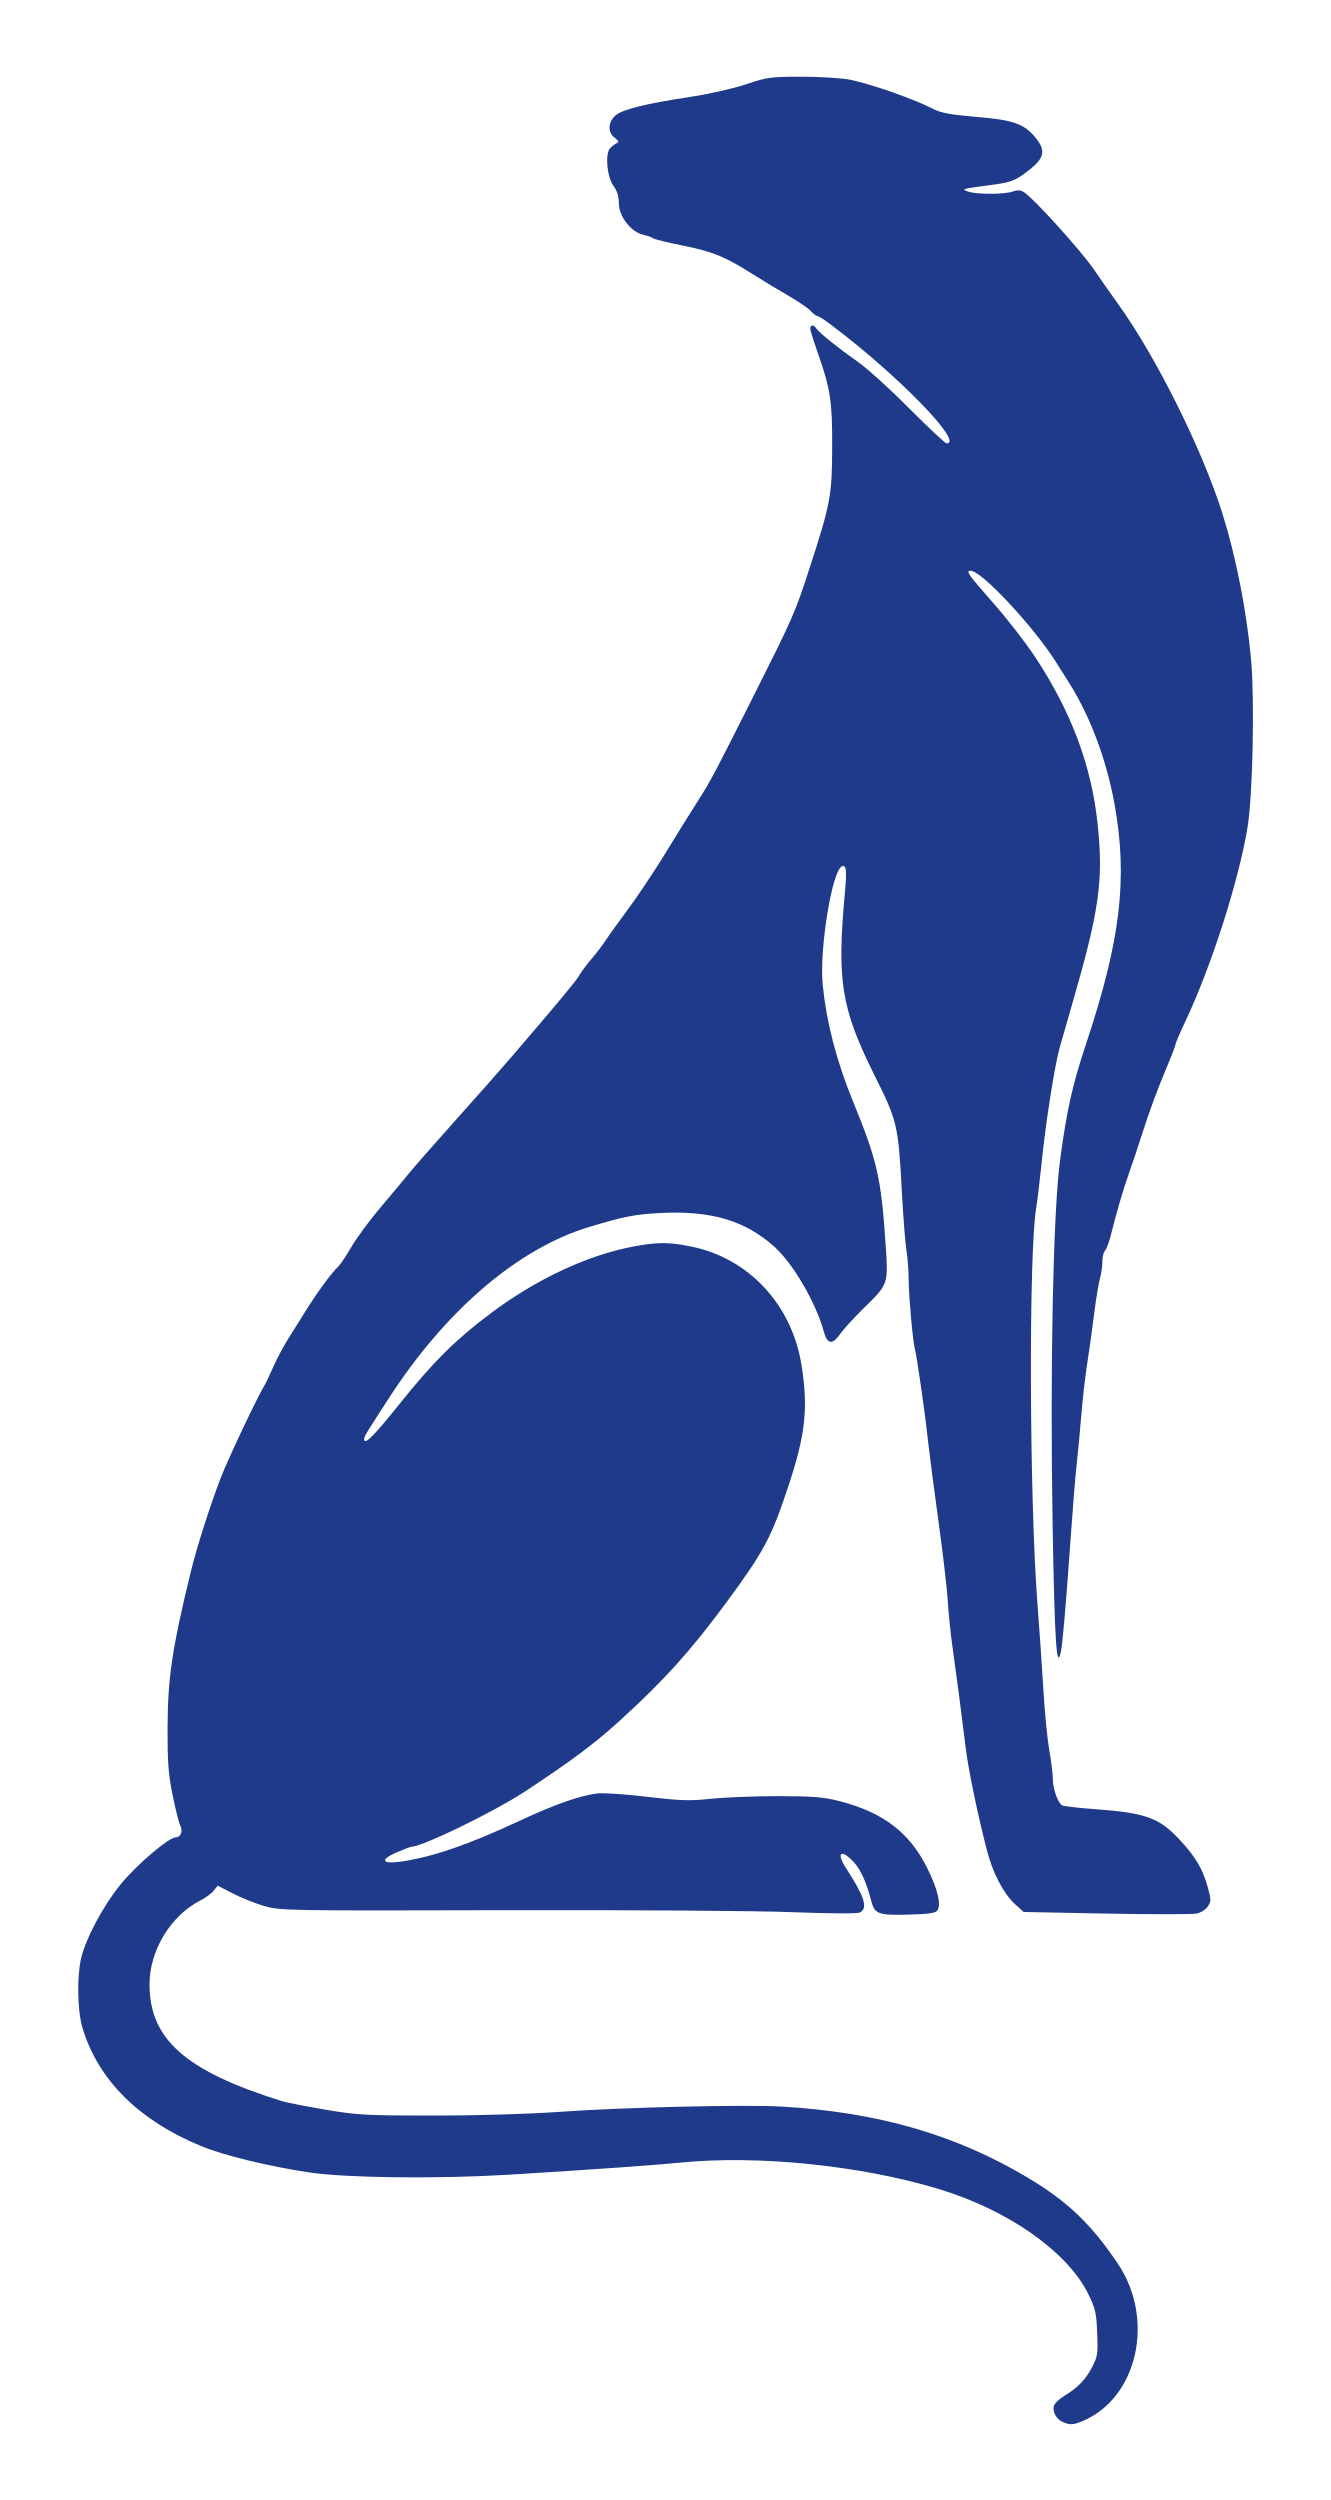
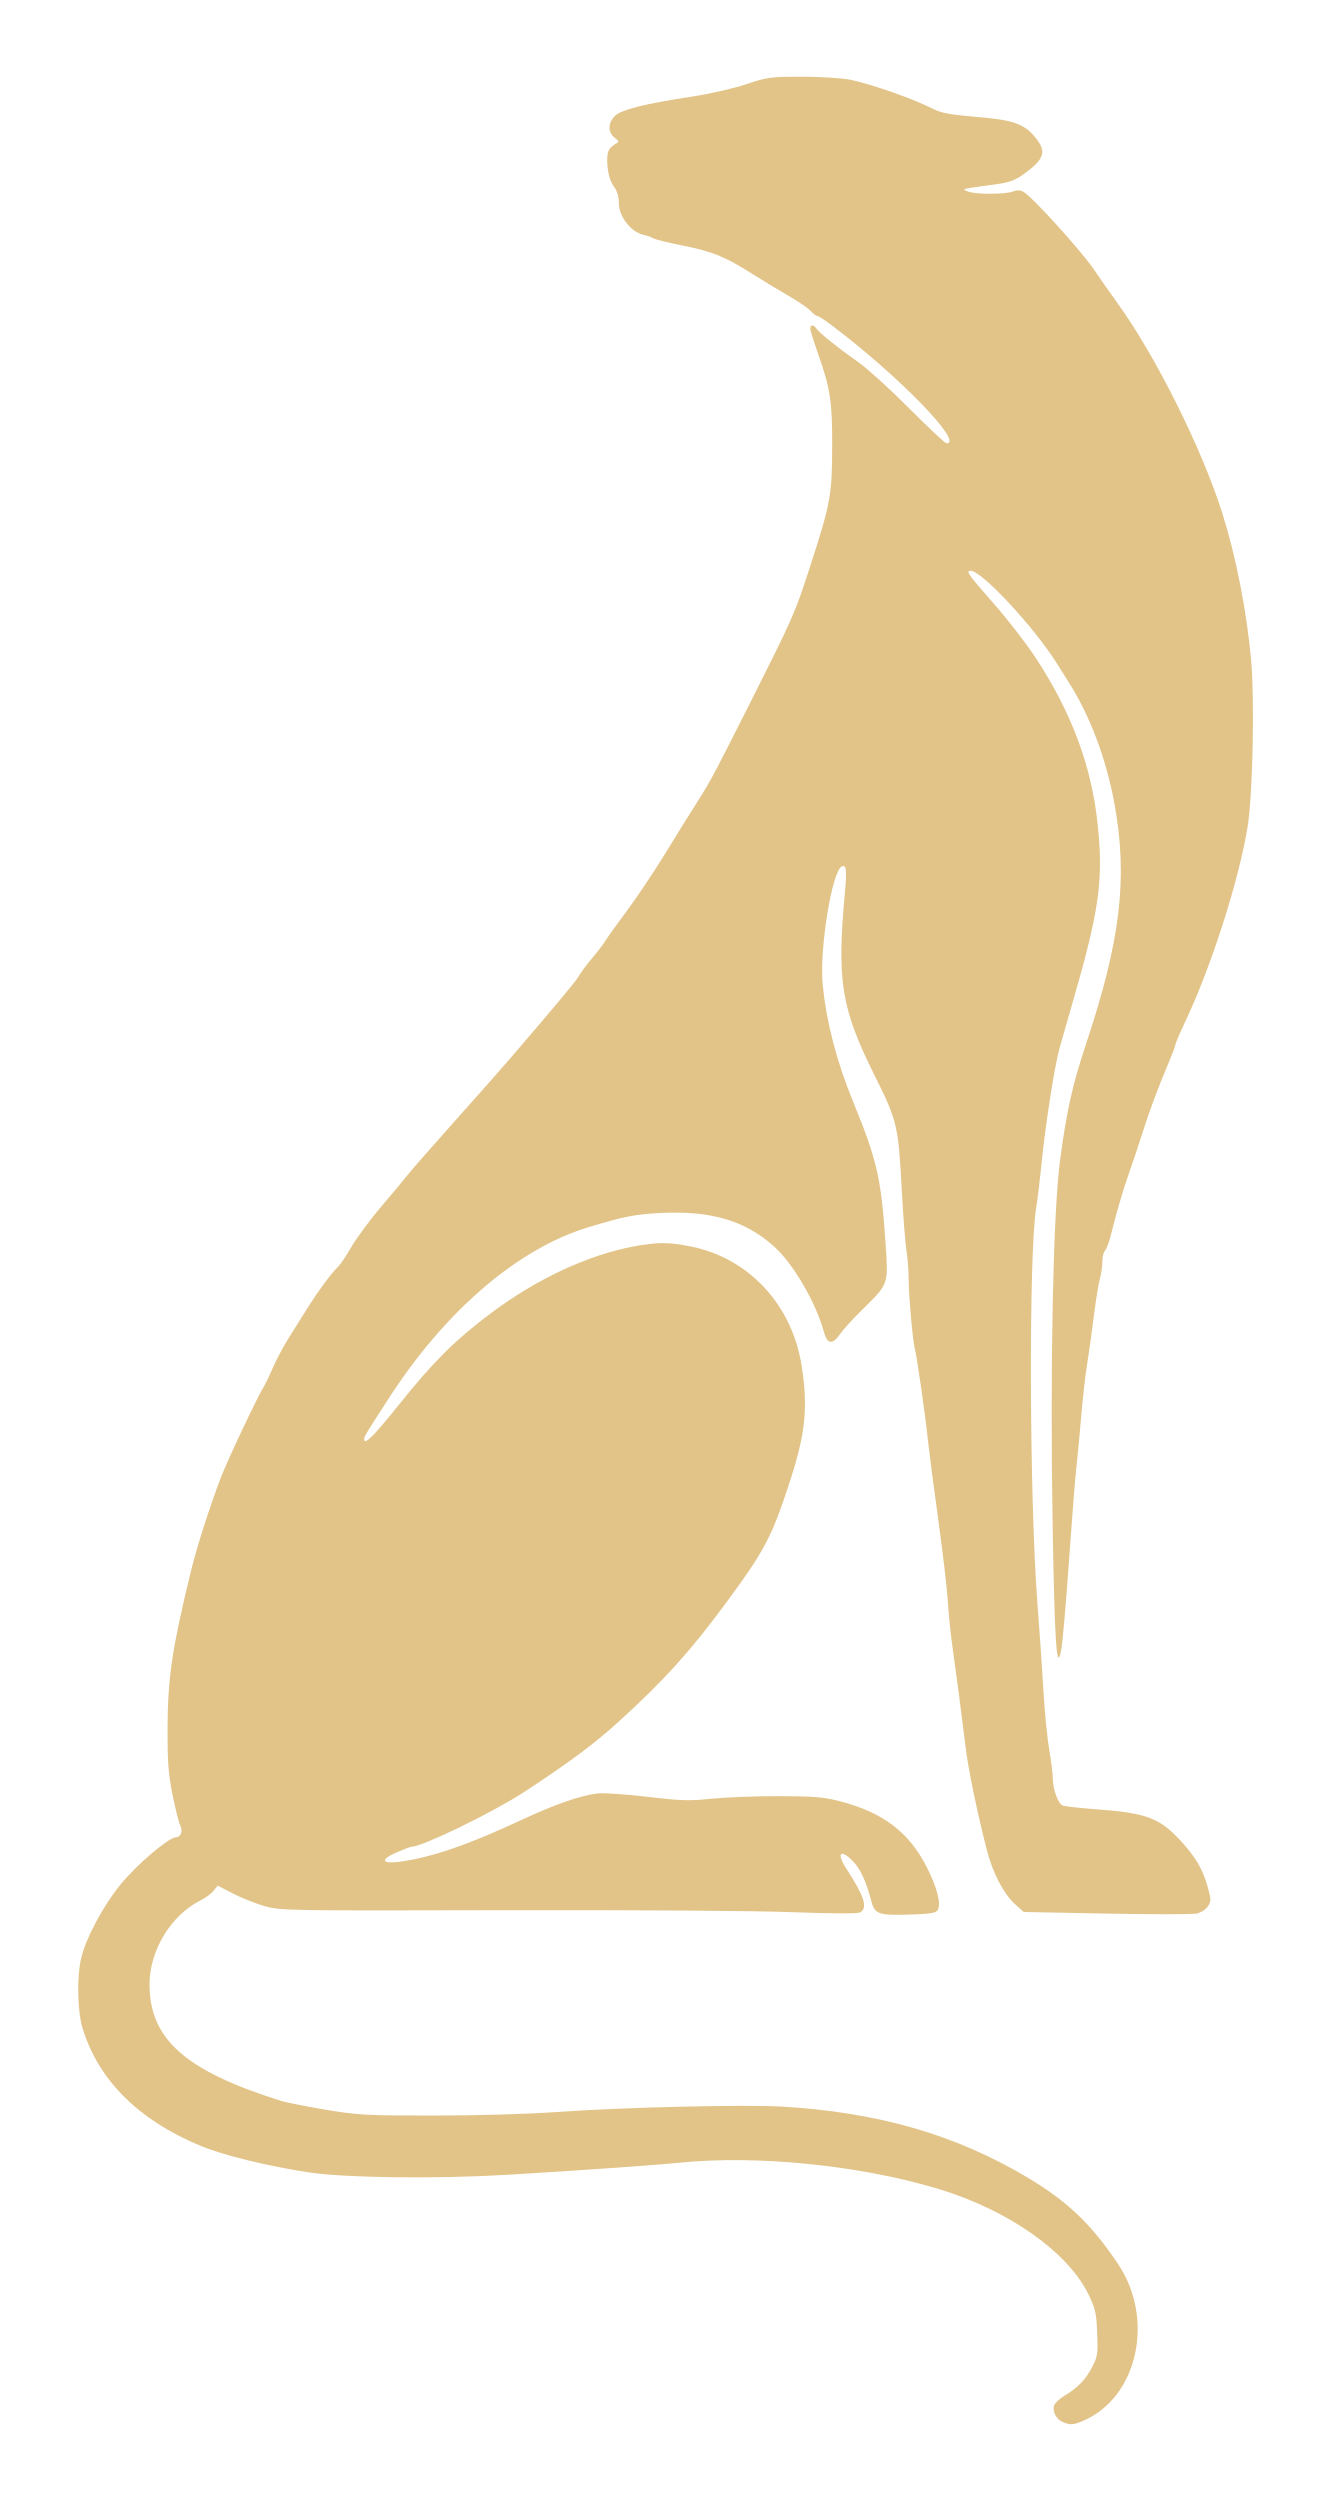
<svg xmlns="http://www.w3.org/2000/svg" viewBox="0 0 140.8 265.0" width="141" height="265">
  <g transform="translate(0.00,0.00)">
-     <path fill="#1F3A8A" fill-rule="evenodd" d="M112.58,256.75C111.89,256.47 111.43,255.63 111.62,255.00C111.71,254.74 112.19,254.28 112.70,253.97C114.14,253.11 114.99,252.23 115.68,250.89C116.25,249.77 116.30,249.44 116.20,247.27C116.12,245.16 116.00,244.67 115.25,243.15C113.02,238.64 106.71,234.23 99.32,232.01C91.05,229.52 80.17,228.42 72.00,229.24C69.25,229.51 62.91,229.96 54.00,230.51C46.37,230.98 36.61,230.87 32.62,230.27C28.34,229.62 23.60,228.47 21.23,227.49C14.57,224.75 10.26,220.43 8.62,214.88C8.11,213.14 8.04,209.56 8.49,207.62C8.97,205.49 10.87,201.94 12.73,199.69C14.46,197.59 17.81,194.75 18.55,194.75C19.06,194.75 19.31,194.08 19.01,193.52C18.88,193.28 18.52,191.86 18.21,190.35C17.75,188.11 17.65,186.85 17.66,183.25C17.68,177.85 18.13,174.79 20.12,166.62C20.73,164.08 22.20,159.50 23.31,156.62C24.13,154.52 27.22,147.99 27.99,146.75C28.12,146.54 28.51,145.70 28.87,144.88C29.23,144.05 29.97,142.67 30.51,141.81C31.06,140.95 31.97,139.49 32.55,138.56C33.67,136.78 35.08,134.88 35.76,134.25C35.98,134.04 36.62,133.09 37.18,132.12C37.75,131.16 39.14,129.27 40.29,127.92C41.44,126.57 42.75,125.00 43.21,124.42C43.67,123.85 45.92,121.28 48.21,118.72C50.50,116.17 53.18,113.13 54.17,111.97C59.30,105.99 61.03,103.91 61.28,103.42C61.44,103.12 62.04,102.31 62.62,101.62C63.20,100.94 63.88,100.04 64.14,99.62C64.40,99.21 65.41,97.81 66.38,96.50C67.36,95.19 69.09,92.61 70.24,90.75C72.23,87.51 72.59,86.93 74.09,84.56C75.26,82.71 75.73,81.81 79.48,74.37C84.03,65.32 84.17,64.99 85.73,60.17C87.94,53.38 88.10,52.49 88.11,47.38C88.13,42.56 87.92,41.20 86.61,37.48C86.25,36.46 85.90,35.37 85.82,35.06C85.68,34.46 86.09,34.29 86.43,34.82C86.70,35.25 88.78,36.92 90.88,38.39C91.84,39.06 94.28,41.27 96.30,43.31C98.32,45.34 100.09,47.00 100.24,47.00C102.13,47.00 95.09,39.77 88.01,34.44C87.32,33.92 86.66,33.50 86.54,33.50C86.42,33.50 86.11,33.26 85.85,32.98C85.59,32.69 84.59,32.00 83.63,31.44C82.66,30.89 80.86,29.80 79.62,29.02C76.68,27.16 75.43,26.66 72.12,26.00C70.61,25.70 69.26,25.36 69.12,25.25C68.99,25.15 68.51,24.98 68.07,24.88C66.80,24.61 65.50,22.94 65.50,21.57C65.50,20.84 65.32,20.23 64.95,19.74C64.23,18.76 64.01,16.28 64.59,15.69C64.81,15.47 65.13,15.23 65.31,15.16C65.53,15.06 65.45,14.89 65.06,14.60C64.31,14.05 64.33,13.00 65.10,12.27C65.80,11.61 68.25,11.00 73.25,10.24C75.11,9.96 77.69,9.37 79.00,8.93C81.25,8.17 81.57,8.13 85.00,8.13C87.02,8.14 89.29,8.29 90.12,8.47C92.47,8.98 96.90,10.55 98.82,11.55C99.64,11.97 100.65,12.16 103.38,12.39C107.22,12.70 108.42,13.11 109.58,14.49C110.89,16.05 110.66,16.84 108.41,18.46C107.50,19.12 106.86,19.35 105.44,19.54C101.68,20.05 101.79,20.02 102.50,20.30C103.31,20.62 106.44,20.62 107.26,20.30C107.70,20.13 108.05,20.14 108.39,20.34C109.38,20.91 114.62,26.70 115.95,28.70C116.32,29.26 117.42,30.83 118.39,32.18C122.45,37.82 127.32,47.61 129.46,54.38C130.92,59.01 132.06,64.85 132.52,69.97C132.90,74.30 132.69,84.24 132.15,87.62C131.23,93.30 128.31,102.43 125.53,108.31C124.96,109.51 124.50,110.59 124.50,110.71C124.50,110.83 124.15,111.76 123.72,112.78C122.60,115.44 121.81,117.56 120.99,120.12C120.60,121.36 119.98,123.22 119.61,124.25C118.95,126.11 118.28,128.41 117.64,130.96C117.46,131.69 117.18,132.42 117.03,132.57C116.87,132.73 116.75,133.25 116.75,133.74C116.75,134.23 116.64,135.02 116.50,135.50C116.36,135.98 116.08,137.67 115.88,139.25C115.69,140.83 115.36,143.19 115.15,144.50C114.94,145.81 114.66,148.28 114.52,150.00C114.38,151.72 114.15,154.15 114.01,155.41C113.87,156.67 113.59,160.16 113.38,163.16C112.88,170.26 112.54,174.20 112.35,175.10C111.90,177.21 111.69,173.99 111.48,161.80C111.19,144.95 111.53,128.38 112.28,122.88C112.98,117.67 113.59,114.96 114.99,110.75C118.69,99.67 119.47,93.10 118.03,85.18C117.16,80.43 115.42,75.81 113.14,72.25C112.84,71.77 112.27,70.87 111.88,70.25C109.46,66.41 103.95,60.50 102.79,60.50C102.24,60.50 102.51,60.88 105.15,63.88C106.61,65.53 108.63,68.13 109.63,69.65C113.47,75.47 115.60,81.17 116.25,87.36C116.88,93.35 116.43,96.51 113.53,106.50C113.11,107.94 112.53,109.97 112.24,111.00C111.67,113.03 110.71,119.19 110.26,123.75C110.10,125.33 109.87,127.24 109.74,128.00C108.93,132.87 109.01,158.74 109.87,170.00C110.08,172.68 110.36,176.79 110.50,179.12C110.63,181.46 110.92,184.33 111.12,185.50C111.33,186.67 111.50,188.05 111.50,188.57C111.50,189.59 112.02,191.08 112.48,191.36C112.63,191.46 114.19,191.64 115.94,191.77C121.36,192.16 122.79,192.68 124.98,195.05C126.64,196.84 127.39,198.12 127.92,200.03C128.29,201.35 128.29,201.53 127.93,202.08C127.71,202.42 127.18,202.75 126.72,202.84C126.27,202.93 121.96,202.93 117.15,202.84L108.41,202.67L107.49,201.84C106.28,200.74 105.11,198.50 104.50,196.09C103.47,192.05 102.54,187.55 102.26,185.25C101.85,181.86 101.28,177.53 100.87,174.62C100.67,173.25 100.44,171.00 100.36,169.62C100.27,168.25 99.82,164.43 99.36,161.12C98.90,157.82 98.40,153.94 98.24,152.50C97.97,149.89 97.08,143.72 96.88,143.00C96.66,142.22 96.23,137.44 96.22,135.73C96.22,134.75 96.11,133.31 95.98,132.54C95.86,131.76 95.64,128.99 95.50,126.38C95.12,119.24 95.02,118.84 92.62,114.03C89.05,106.85 88.59,104.00 89.47,94.50C89.67,92.26 89.61,91.67 89.17,91.82C88.11,92.17 86.73,100.62 87.11,104.41C87.50,108.37 88.59,112.55 90.37,116.88C92.86,122.96 93.30,124.87 93.76,131.68C94.07,136.20 94.12,136.05 91.39,138.73C90.36,139.75 89.25,140.96 88.94,141.42C88.15,142.57 87.59,142.50 87.24,141.20C86.41,138.13 83.99,133.96 81.99,132.16C78.88,129.37 75.26,128.30 69.88,128.58C67.21,128.72 66.06,128.94 62.38,130.05C54.82,132.32 47.14,138.89 41.09,148.25C38.70,151.94 38.50,152.27 38.50,152.54C38.50,153.25 39.48,152.27 42.20,148.88C45.82,144.35 48.19,141.99 52.00,139.15C56.81,135.56 62.18,133.05 67.04,132.13C69.59,131.65 70.79,131.65 73.20,132.14C79.30,133.39 83.86,138.32 84.87,144.75C85.58,149.26 85.28,152.06 83.50,157.43C81.67,162.98 80.88,164.46 76.88,169.88C73.04,175.08 70.31,178.10 65.50,182.48C62.91,184.83 60.42,186.69 55.56,189.89C52.32,192.03 44.68,195.75 43.54,195.75C43.42,195.75 42.66,196.04 41.86,196.39C40.18,197.14 40.37,197.60 42.25,197.35C45.65,196.88 49.42,195.60 55.12,192.94C58.78,191.24 61.35,190.34 63.25,190.10C63.87,190.03 66.23,190.19 68.50,190.46C72.05,190.88 72.99,190.91 75.25,190.67C76.69,190.52 79.90,190.39 82.38,190.39C86.21,190.40 87.19,190.48 89.00,190.95C93.55,192.14 96.32,194.27 98.18,198.00C99.29,200.23 99.69,201.87 99.27,202.50C99.08,202.79 98.36,202.89 96.20,202.95C93.01,203.04 92.61,202.89 92.25,201.49C91.74,199.51 91.13,198.16 90.37,197.35C89.04,195.95 88.51,196.37 89.56,197.99C91.54,201.04 91.93,202.25 91.06,202.72C90.79,202.86 88.10,202.85 83.87,202.69C80.12,202.54 66.60,202.45 53.38,202.48C30.11,202.54 29.59,202.53 27.88,202.03C26.91,201.74 25.42,201.15 24.55,200.69L22.98,199.88L22.55,200.41C22.32,200.71 21.68,201.18 21.12,201.46C17.98,203.07 15.75,206.76 15.75,210.34C15.75,216.16 19.55,219.52 29.75,222.71C30.23,222.86 32.30,223.27 34.36,223.62C37.80,224.20 38.70,224.25 45.88,224.25C50.46,224.25 55.93,224.09 59.15,223.86C66.02,223.37 78.85,223.07 82.82,223.30C93.04,223.91 101.20,226.28 108.84,230.83C113.07,233.36 115.56,235.74 118.40,239.96C122.36,245.85 120.48,254.19 114.66,256.63C113.66,257.05 113.36,257.06 112.58,256.75Z" />
+     <path fill="#E2C488" fill-rule="evenodd" d="M112.58,256.75C111.89,256.47 111.43,255.63 111.62,255.00C111.71,254.74 112.19,254.28 112.70,253.97C114.14,253.11 114.99,252.23 115.68,250.89C116.25,249.77 116.30,249.44 116.20,247.27C116.12,245.16 116.00,244.67 115.25,243.15C113.02,238.64 106.71,234.23 99.32,232.01C91.05,229.52 80.17,228.42 72.00,229.24C69.25,229.51 62.91,229.96 54.00,230.51C46.37,230.98 36.61,230.87 32.62,230.27C28.34,229.62 23.60,228.47 21.23,227.49C14.57,224.75 10.26,220.43 8.62,214.88C8.11,213.14 8.04,209.56 8.49,207.62C8.97,205.49 10.87,201.94 12.73,199.69C14.46,197.59 17.81,194.75 18.55,194.75C19.06,194.75 19.31,194.08 19.01,193.52C18.88,193.28 18.52,191.86 18.21,190.35C17.75,188.11 17.65,186.85 17.66,183.25C17.68,177.85 18.13,174.79 20.12,166.62C20.73,164.08 22.20,159.50 23.31,156.62C24.13,154.52 27.22,147.99 27.99,146.75C28.12,146.54 28.51,145.70 28.87,144.88C29.23,144.05 29.97,142.67 30.51,141.81C31.06,140.95 31.97,139.49 32.55,138.56C33.67,136.78 35.08,134.88 35.76,134.25C35.98,134.04 36.62,133.09 37.18,132.12C37.75,131.16 39.14,129.27 40.29,127.92C41.44,126.57 42.75,125.00 43.21,124.42C43.67,123.85 45.92,121.28 48.21,118.72C50.50,116.17 53.18,113.13 54.17,111.97C59.30,105.99 61.03,103.91 61.28,103.42C61.44,103.12 62.04,102.31 62.62,101.62C63.20,100.94 63.88,100.04 64.14,99.62C64.40,99.21 65.41,97.81 66.38,96.50C67.36,95.19 69.09,92.61 70.24,90.75C72.23,87.51 72.59,86.93 74.09,84.56C75.26,82.71 75.73,81.81 79.48,74.37C84.03,65.32 84.17,64.99 85.73,60.17C87.94,53.38 88.10,52.49 88.11,47.38C88.13,42.56 87.92,41.20 86.61,37.48C86.25,36.46 85.90,35.37 85.82,35.06C85.68,34.46 86.09,34.29 86.43,34.82C86.70,35.25 88.78,36.92 90.88,38.39C91.84,39.06 94.28,41.27 96.30,43.31C98.32,45.34 100.09,47.00 100.24,47.00C102.13,47.00 95.09,39.77 88.01,34.44C87.32,33.92 86.66,33.50 86.54,33.50C86.42,33.50 86.11,33.26 85.85,32.98C85.59,32.69 84.59,32.00 83.63,31.44C82.66,30.89 80.86,29.80 79.62,29.02C76.68,27.16 75.43,26.66 72.12,26.00C70.61,25.70 69.26,25.36 69.12,25.25C68.99,25.15 68.51,24.98 68.07,24.88C66.80,24.61 65.50,22.94 65.50,21.57C65.50,20.84 65.32,20.23 64.95,19.74C64.23,18.76 64.01,16.28 64.59,15.69C64.81,15.47 65.13,15.23 65.31,15.16C65.53,15.06 65.45,14.89 65.06,14.60C64.31,14.05 64.33,13.00 65.10,12.27C65.80,11.61 68.25,11.00 73.25,10.24C75.11,9.96 77.69,9.37 79.00,8.93C81.25,8.17 81.57,8.13 85.00,8.13C87.02,8.14 89.29,8.29 90.12,8.47C92.47,8.98 96.90,10.55 98.82,11.55C99.64,11.97 100.65,12.16 103.38,12.39C107.22,12.70 108.42,13.11 109.58,14.49C110.89,16.05 110.66,16.84 108.41,18.46C107.50,19.12 106.86,19.35 105.44,19.54C101.68,20.05 101.79,20.02 102.50,20.30C103.31,20.62 106.44,20.62 107.26,20.30C107.70,20.13 108.05,20.14 108.39,20.34C109.38,20.91 114.62,26.70 115.95,28.70C116.32,29.26 117.42,30.83 118.39,32.18C122.45,37.82 127.32,47.61 129.46,54.38C130.92,59.01 132.06,64.85 132.52,69.97C132.90,74.30 132.69,84.24 132.15,87.62C131.23,93.30 128.31,102.43 125.53,108.31C124.96,109.51 124.50,110.59 124.50,110.71C124.50,110.83 124.15,111.76 123.72,112.78C122.60,115.44 121.81,117.56 120.99,120.12C120.60,121.36 119.98,123.22 119.61,124.25C118.95,126.11 118.28,128.41 117.64,130.96C117.46,131.69 117.18,132.42 117.03,132.57C116.87,132.73 116.75,133.25 116.75,133.74C116.75,134.23 116.64,135.02 116.50,135.50C116.36,135.98 116.08,137.67 115.88,139.25C115.69,140.83 115.36,143.19 115.15,144.50C114.94,145.81 114.66,148.28 114.52,150.00C114.38,151.72 114.15,154.15 114.01,155.41C113.87,156.67 113.59,160.16 113.38,163.16C112.88,170.26 112.54,174.20 112.35,175.10C111.90,177.21 111.69,173.99 111.48,161.80C111.19,144.95 111.53,128.38 112.28,122.88C112.98,117.67 113.59,114.96 114.99,110.75C118.69,99.67 119.47,93.10 118.03,85.18C117.16,80.43 115.42,75.81 113.14,72.25C112.84,71.77 112.27,70.87 111.88,70.25C109.46,66.41 103.95,60.50 102.79,60.50C102.24,60.50 102.51,60.88 105.15,63.88C106.61,65.53 108.63,68.13 109.63,69.65C113.47,75.47 115.60,81.17 116.25,87.36C116.88,93.35 116.43,96.51 113.53,106.50C113.11,107.94 112.53,109.97 112.24,111.00C111.67,113.03 110.71,119.19 110.26,123.75C110.10,125.33 109.87,127.24 109.74,128.00C108.93,132.87 109.01,158.74 109.87,170.00C110.08,172.68 110.36,176.79 110.50,179.12C110.63,181.46 110.92,184.33 111.12,185.50C111.33,186.67 111.50,188.05 111.50,188.57C111.50,189.59 112.02,191.08 112.48,191.36C112.63,191.46 114.19,191.64 115.94,191.77C121.36,192.16 122.79,192.68 124.98,195.05C126.64,196.84 127.39,198.12 127.92,200.03C128.29,201.35 128.29,201.53 127.93,202.08C127.71,202.42 127.18,202.75 126.72,202.84C126.27,202.93 121.96,202.93 117.15,202.84L108.41,202.67L107.49,201.84C106.28,200.74 105.11,198.50 104.50,196.09C103.47,192.05 102.54,187.55 102.26,185.25C101.85,181.86 101.28,177.53 100.87,174.62C100.67,173.25 100.44,171.00 100.36,169.62C100.27,168.25 99.82,164.43 99.36,161.12C98.90,157.82 98.40,153.94 98.24,152.50C97.97,149.89 97.08,143.72 96.88,143.00C96.66,142.22 96.23,137.44 96.22,135.73C96.22,134.75 96.11,133.31 95.98,132.54C95.86,131.76 95.64,128.99 95.50,126.38C95.12,119.24 95.02,118.84 92.62,114.03C89.05,106.85 88.59,104.00 89.47,94.50C89.67,92.26 89.61,91.67 89.17,91.82C88.11,92.17 86.73,100.62 87.11,104.41C87.50,108.37 88.59,112.55 90.37,116.88C92.86,122.96 93.30,124.87 93.76,131.68C94.07,136.20 94.12,136.05 91.39,138.73C90.36,139.75 89.25,140.96 88.94,141.42C88.15,142.57 87.59,142.50 87.24,141.20C86.41,138.13 83.99,133.96 81.99,132.16C78.88,129.37 75.26,128.30 69.88,128.58C67.21,128.72 66.06,128.94 62.38,130.05C54.82,132.32 47.14,138.89 41.09,148.25C38.70,151.94 38.50,152.27 38.50,152.54C38.50,153.25 39.48,152.27 42.20,148.88C45.82,144.35 48.19,141.99 52.00,139.15C56.81,135.56 62.18,133.05 67.04,132.13C69.59,131.65 70.79,131.65 73.20,132.14C79.30,133.39 83.86,138.32 84.87,144.75C85.58,149.26 85.28,152.06 83.50,157.43C81.67,162.98 80.88,164.46 76.88,169.88C73.04,175.08 70.31,178.10 65.50,182.48C62.91,184.83 60.42,186.69 55.56,189.89C52.32,192.03 44.68,195.75 43.54,195.75C43.42,195.75 42.66,196.04 41.86,196.39C40.18,197.14 40.37,197.60 42.25,197.35C45.65,196.88 49.42,195.60 55.12,192.94C58.78,191.24 61.35,190.34 63.25,190.10C63.87,190.03 66.23,190.19 68.50,190.46C72.05,190.88 72.99,190.91 75.25,190.67C76.69,190.52 79.90,190.39 82.38,190.39C86.21,190.40 87.19,190.48 89.00,190.95C93.55,192.14 96.32,194.27 98.18,198.00C99.29,200.23 99.69,201.87 99.27,202.50C99.08,202.79 98.36,202.89 96.20,202.95C93.01,203.04 92.61,202.89 92.25,201.49C91.74,199.51 91.13,198.16 90.37,197.35C89.04,195.95 88.51,196.37 89.56,197.99C91.54,201.04 91.93,202.25 91.06,202.72C90.79,202.86 88.10,202.85 83.87,202.69C80.12,202.54 66.60,202.45 53.38,202.48C30.11,202.54 29.59,202.53 27.88,202.03C26.91,201.74 25.42,201.15 24.55,200.69L22.98,199.88L22.55,200.41C22.32,200.71 21.68,201.18 21.12,201.46C17.98,203.07 15.75,206.76 15.75,210.34C15.75,216.16 19.55,219.52 29.75,222.71C30.23,222.86 32.30,223.27 34.36,223.62C37.80,224.20 38.70,224.25 45.88,224.25C50.46,224.25 55.93,224.09 59.15,223.86C66.02,223.37 78.85,223.07 82.82,223.30C93.04,223.91 101.20,226.28 108.84,230.83C113.07,233.36 115.56,235.74 118.40,239.96C122.36,245.85 120.48,254.19 114.66,256.63C113.66,257.05 113.36,257.06 112.58,256.75Z" />
  </g>
</svg>
